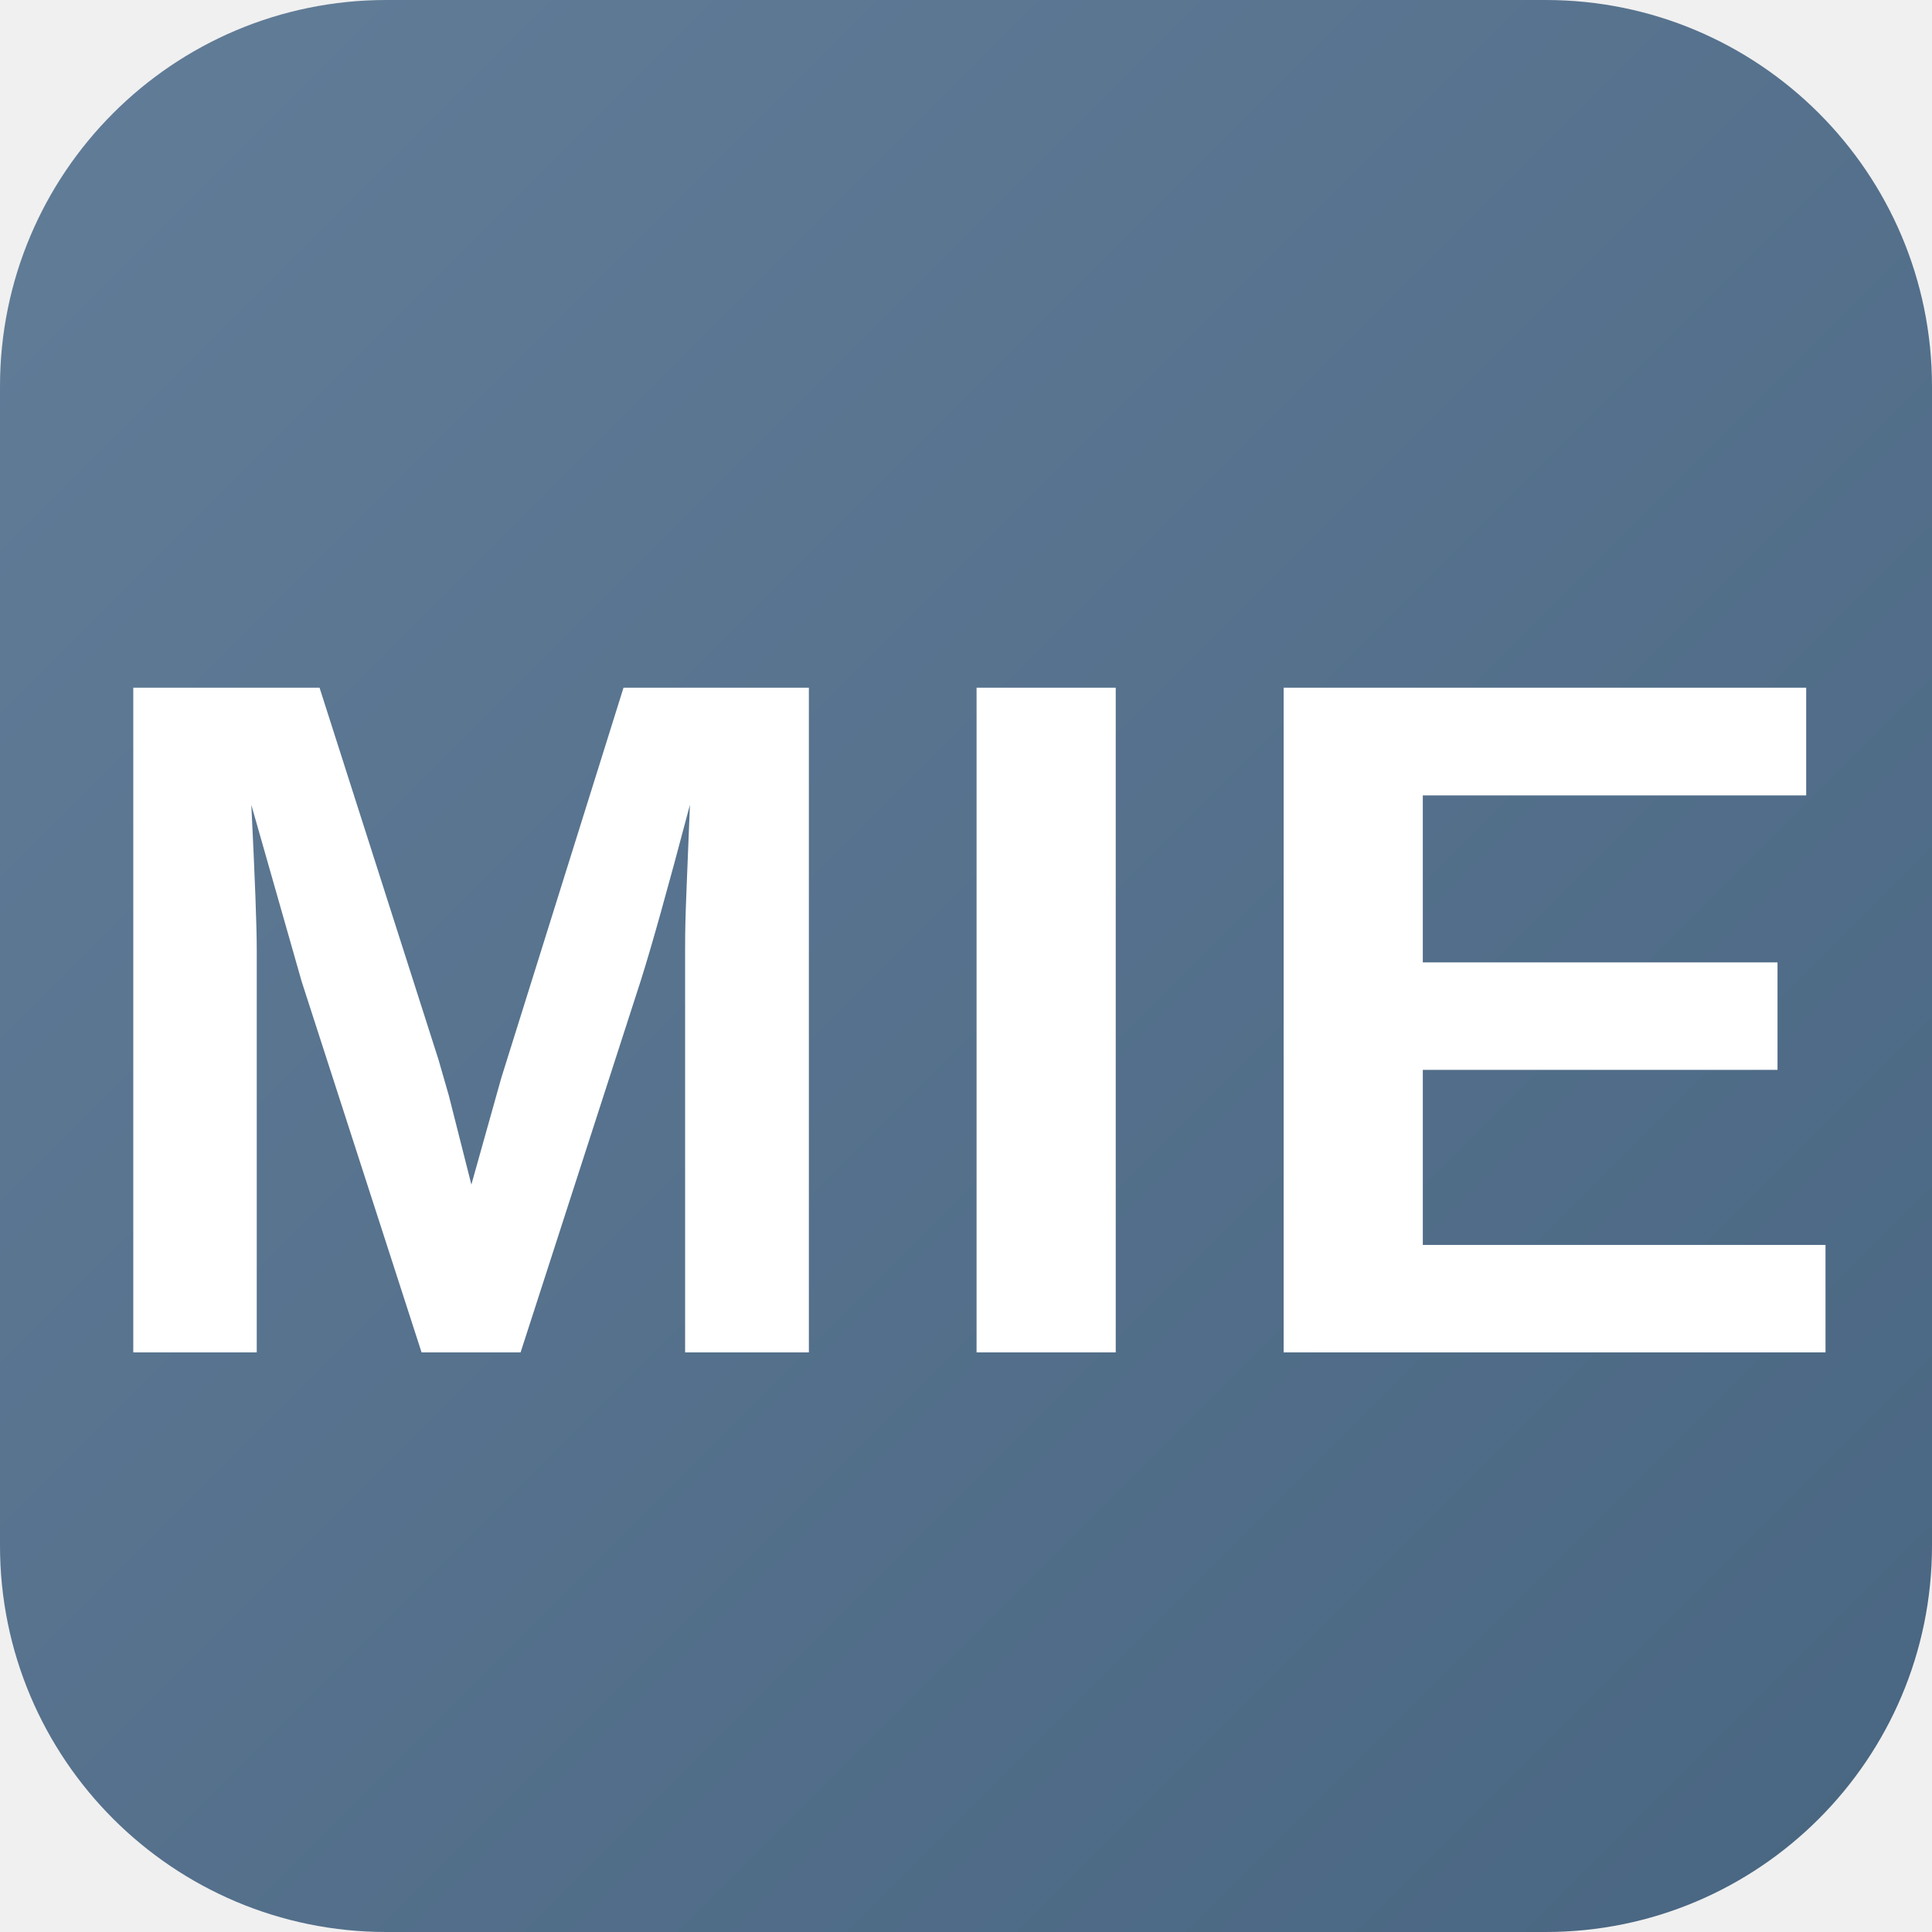
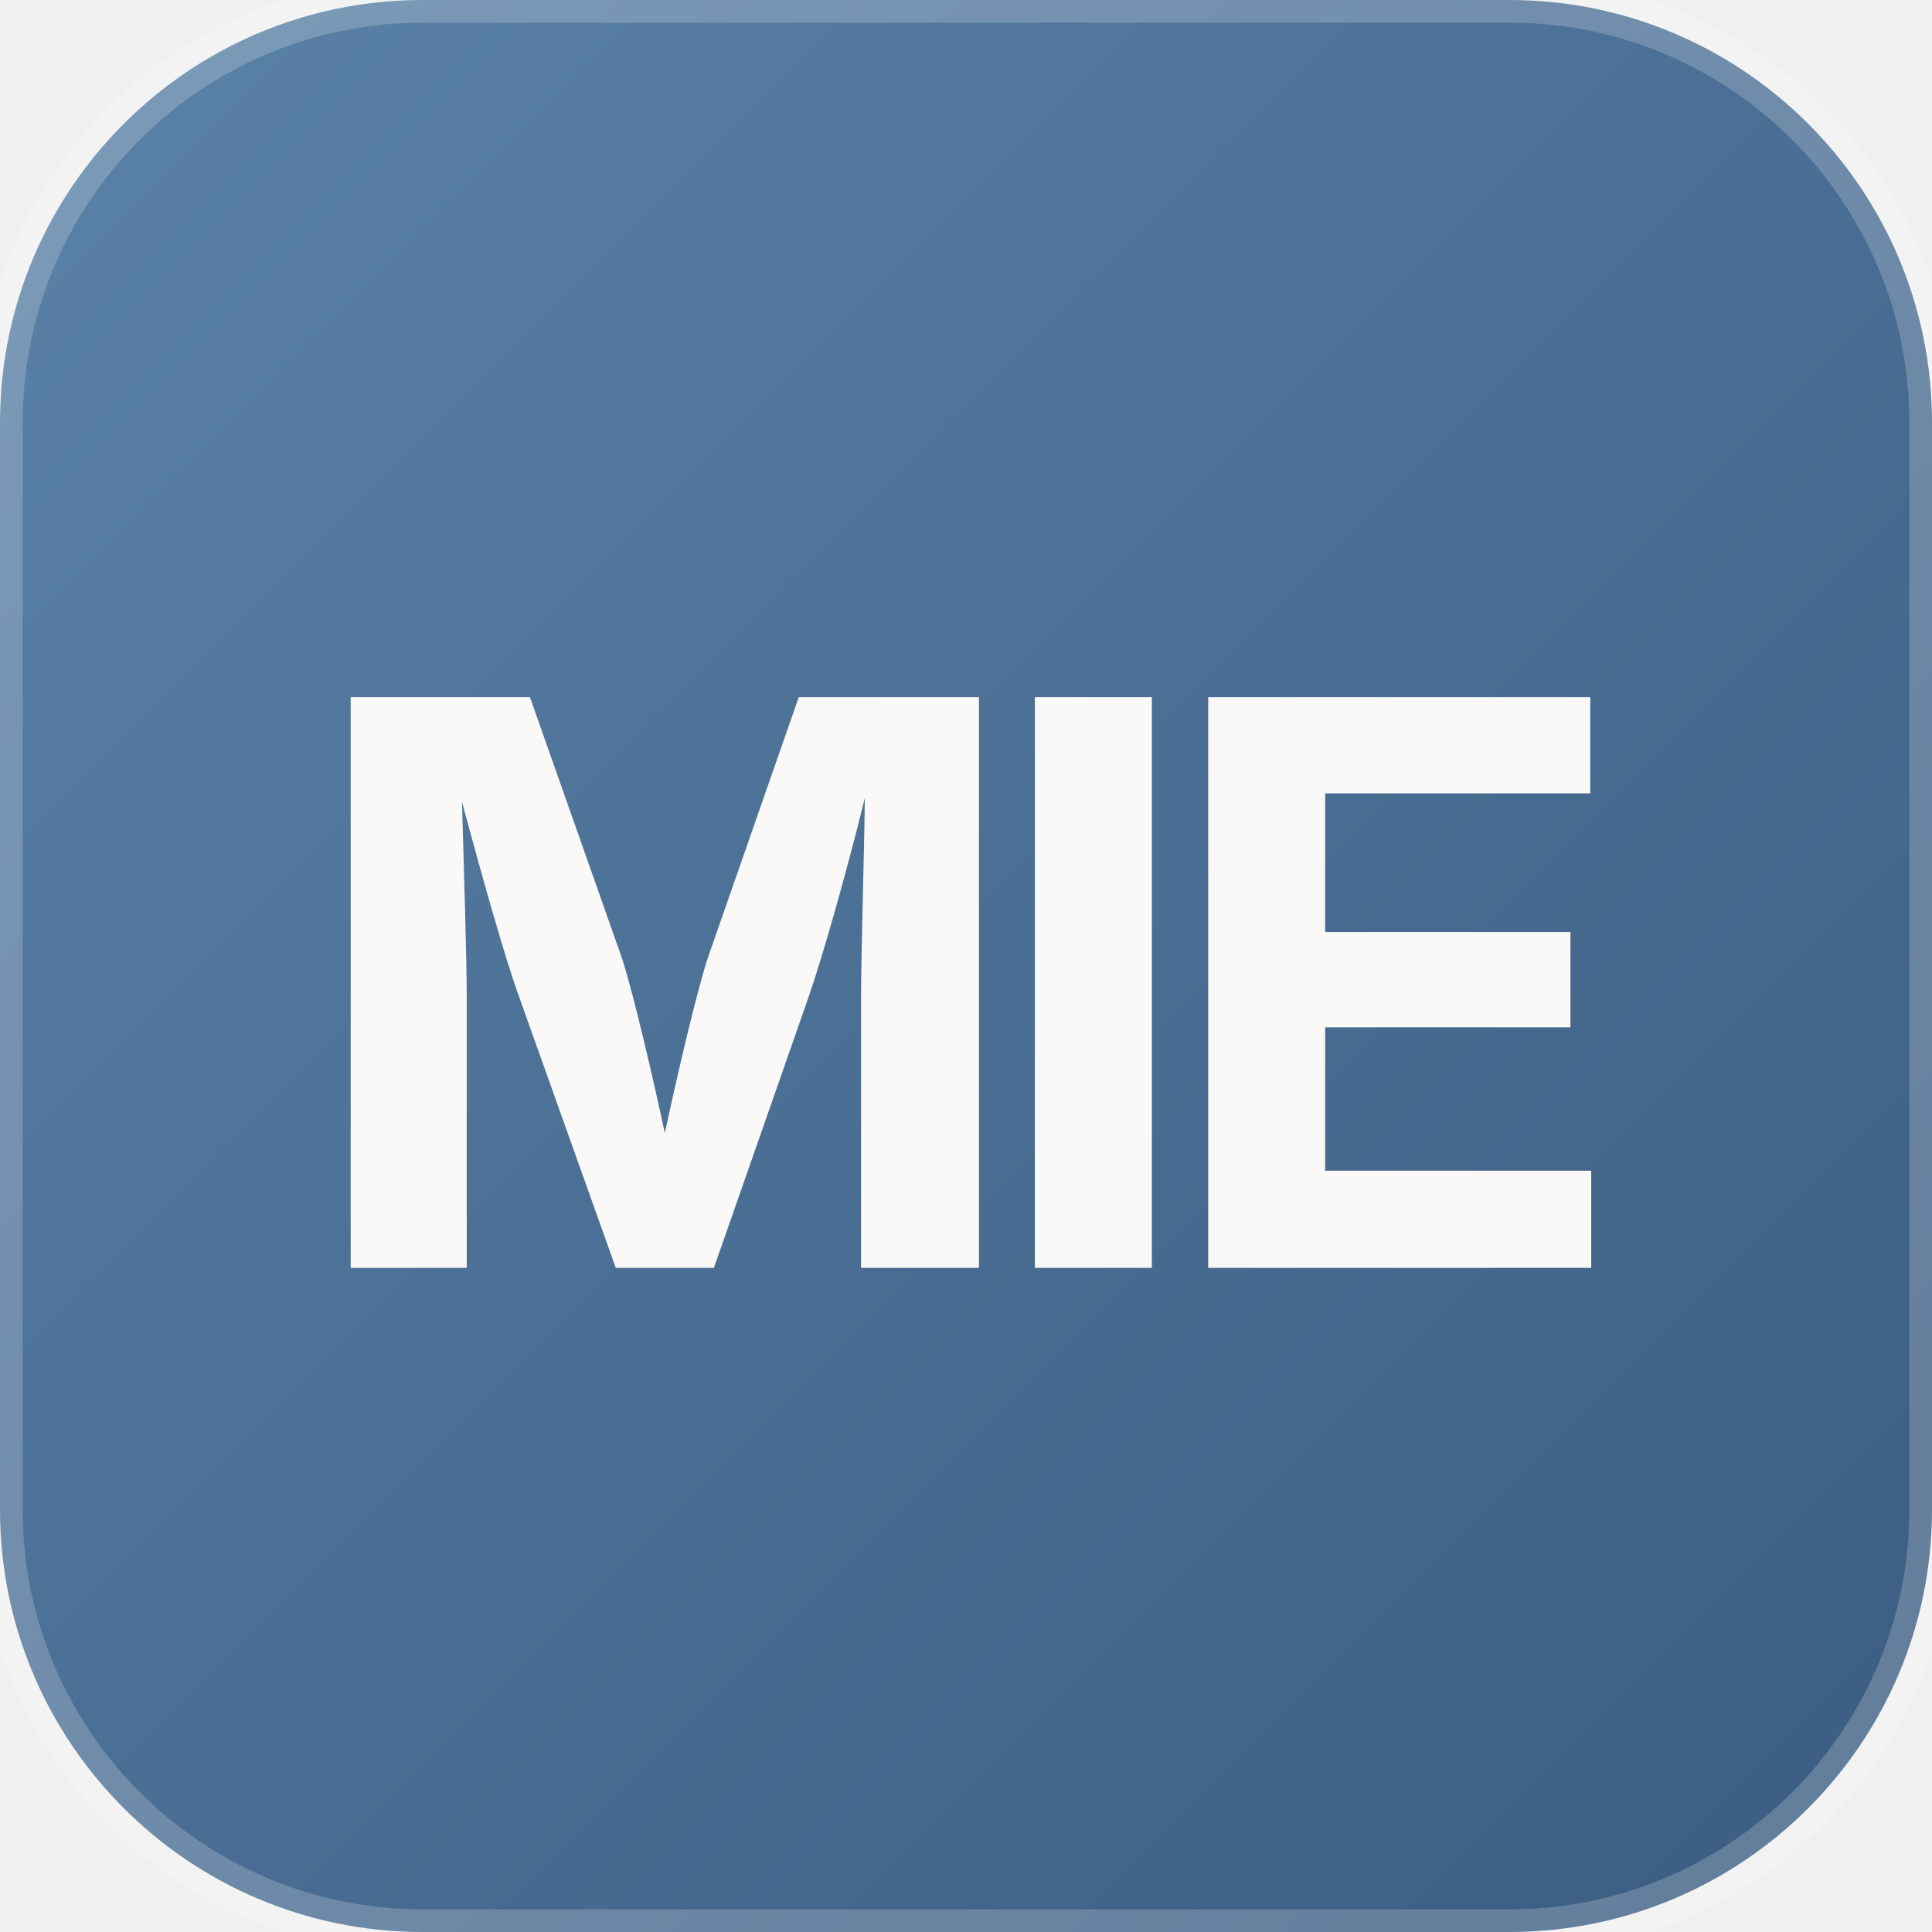
- <svg xmlns="http://www.w3.org/2000/svg" viewBox="0 0 100 100">
+ <svg xmlns="http://www.w3.org/2000/svg" viewBox="0 0 32 32" width="32" height="32" role="img" aria-label="MIE">
  <defs>
-     <linearGradient id="grad" x1="0%" y1="0%" x2="100%" y2="100%">
-       <stop offset="0%" style="stop-color:#627d98;stop-opacity:1" />
-       <stop offset="100%" style="stop-color:#486581;stop-opacity:1" />
+     <linearGradient id="fav-mark" x1="0%" y1="0%" x2="100%" y2="100%">
+       <stop offset="0%" stop-color="#5b82a8" />
+       <stop offset="100%" stop-color="#3a5c80" />
    </linearGradient>
  </defs>
-   <rect width="100" height="100" rx="20" fill="url(#grad)" />
-   <text x="50" y="70" font-family="Arial, sans-serif" font-size="50" font-weight="bold" fill="white" text-anchor="middle" letter-spacing="2">MIE</text>
+   <rect width="32" height="32" rx="7" fill="url(#fav-mark)" />
+   <rect width="32" height="32" rx="7" fill="none" stroke="rgba(255,255,255,0.2)" stroke-width="0.75" />
+   <text x="16" y="21" font-family="system-ui, -apple-system, 'Segoe UI', sans-serif" font-size="13" font-weight="700" fill="#faf9f7" text-anchor="middle" letter-spacing="-0.06em">MIE</text>
</svg>
